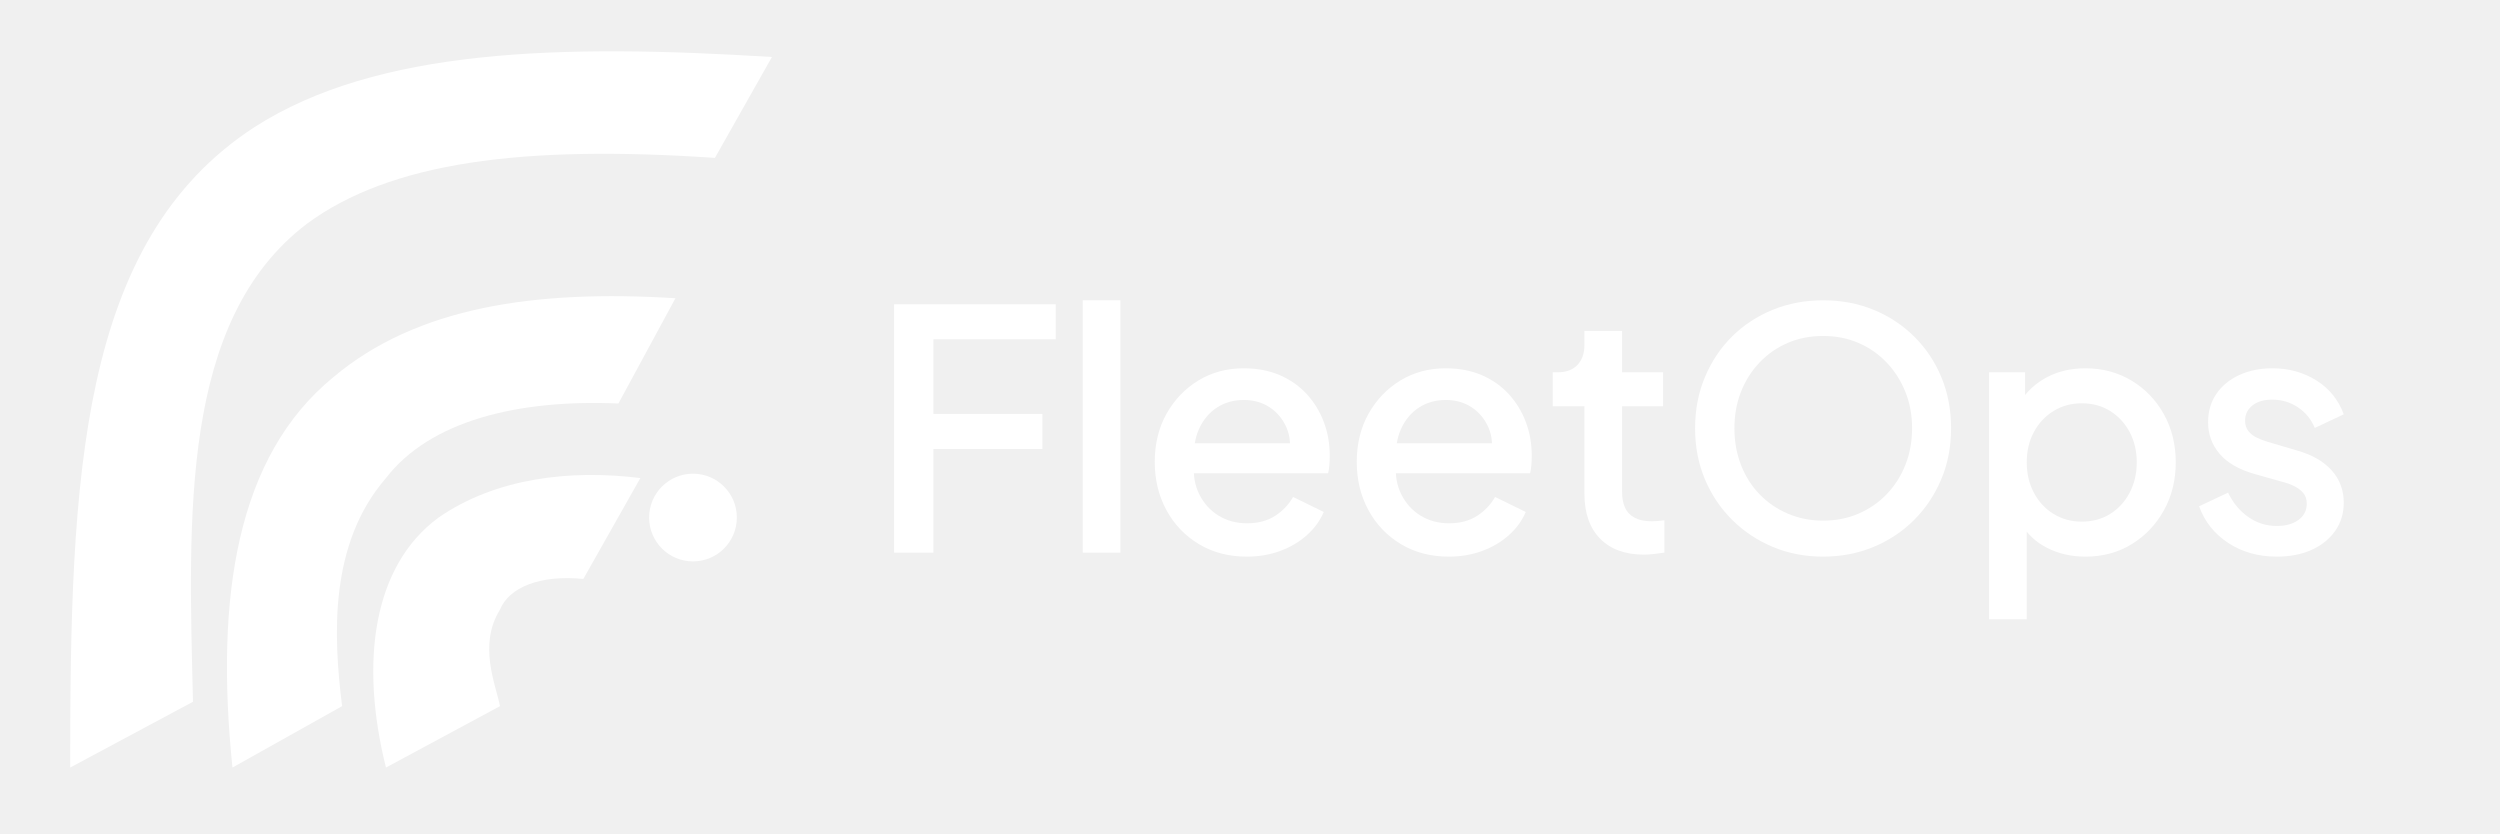
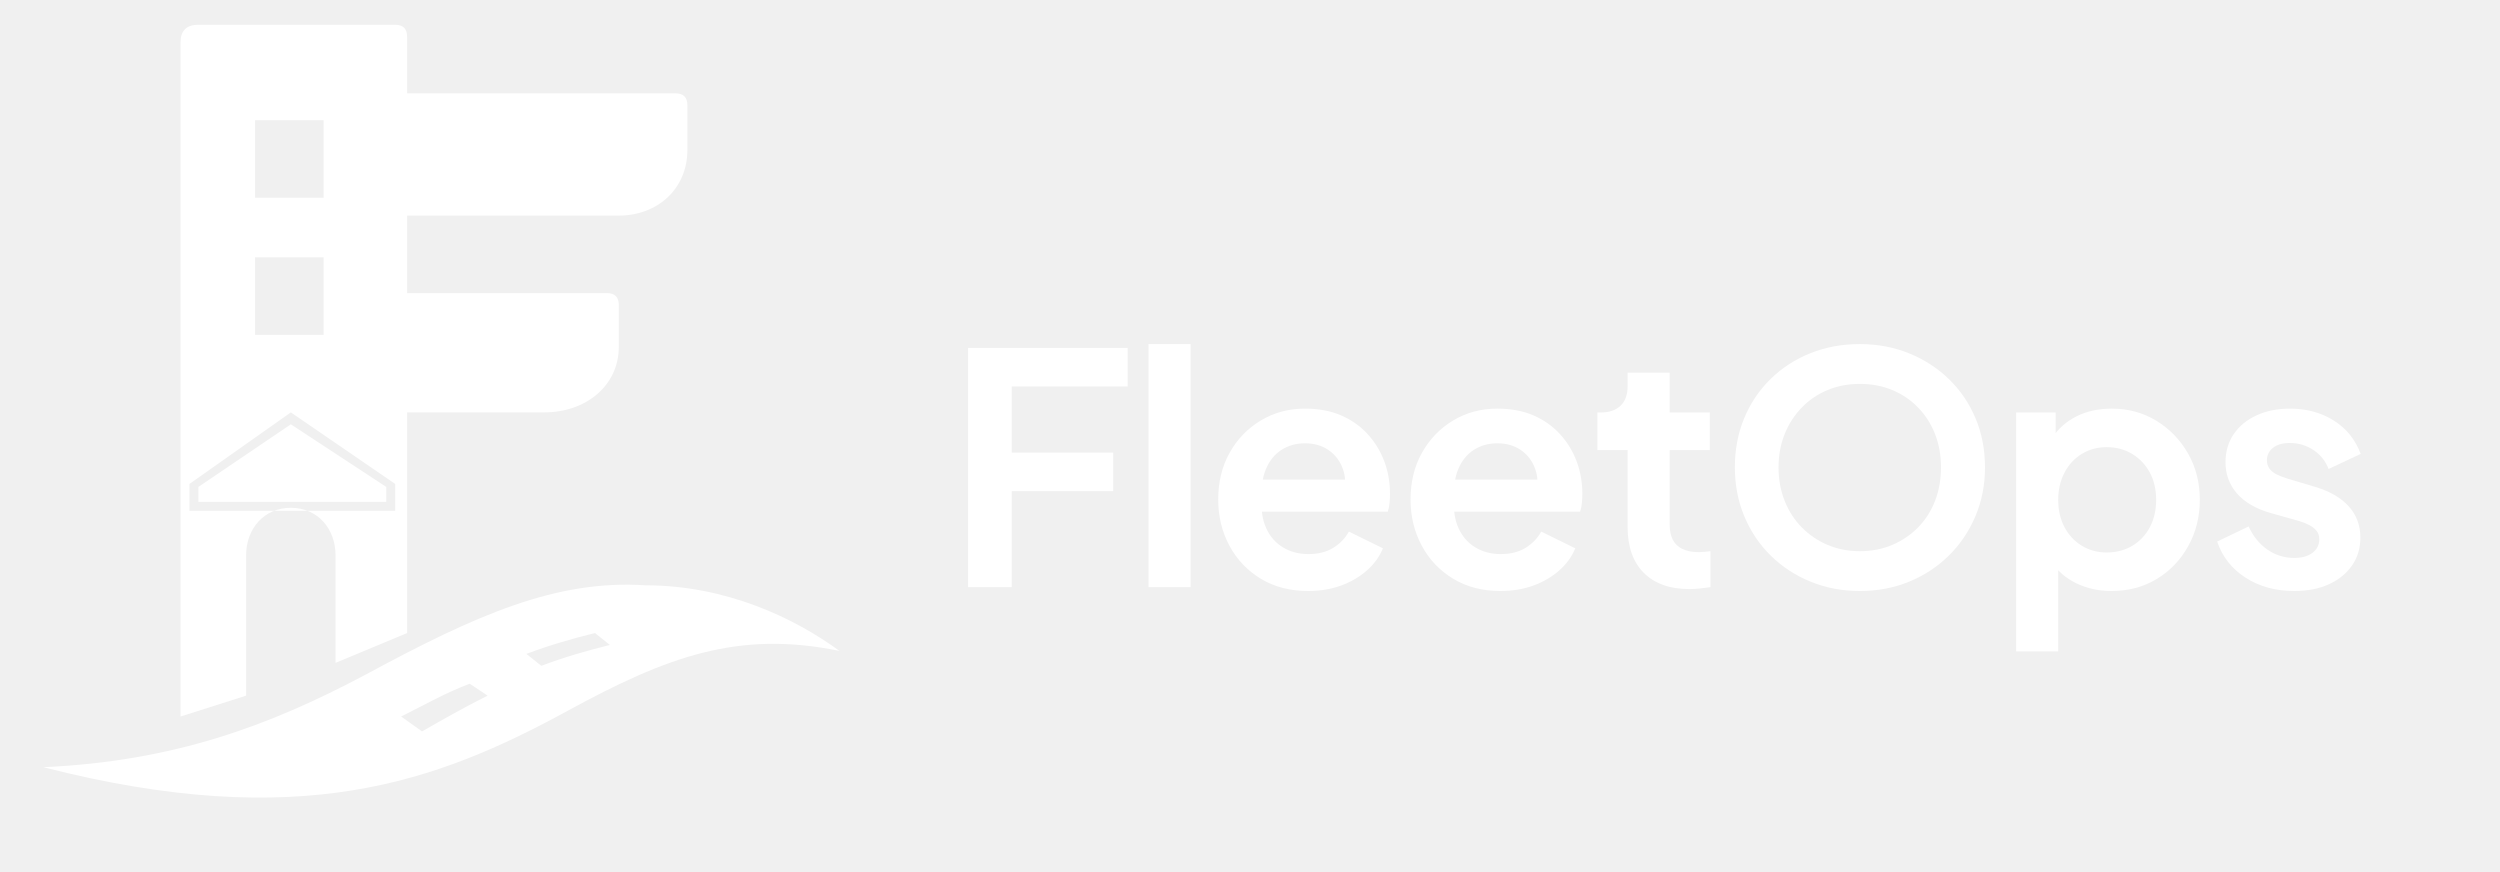
- <svg xmlns="http://www.w3.org/2000/svg" width="1140" height="380" viewBox="62 65 570 190" role="img" aria-label="FleetOps">
-   <path d="M78 240C78 174 80 120 120 94C148 76 190 75 238 78C238 78 225 101 225 101C181 98 151 102 132 116C103 138 105 183 106 225Z" fill="#FFFFFF" />
-   <path d="M115 240C111 201 116 169 138 151C157 135 184 131 216 133C216 133 203 157 203 157C180 156 160 161 150 174C137 189 138 210 140 226Z" fill="#FFFFFF" />
-   <path d="M150 240C144 216 147 194 162 183C175 174 192 172 208 174C208 174 195 197 195 197C185 196 178 199 176 204C171 212 175 221 176 226Z" fill="#FFFFFF" />
-   <circle cx="220" cy="183" r="10" fill="#FFFFFF" />
-   <g transform="translate(260 191) scale(0.76)">
-     <path transform="translate(0 0)" fill="#FFFFFF" d="M7.7,0L7.7,-74.5 56.2,-74.5 56.2,-64 19.5,-64 19.5,-41.6 52.2,-41.6 52.2,-31.1 19.5,-31.1 19.5,0z" />
-     <path transform="translate(57.7 0)" fill="#FFFFFF" d="M6.6,0L6.6,-75.7 17.9,-75.7 17.9,0z" />
-     <path transform="translate(81.5 0)" fill="#FFFFFF" d="M32,1.2C26.6,1.2 21.817,-0.05 17.65,-2.55 13.483,-5.05 10.233,-8.45 7.9,-12.75 5.567,-17.05 4.4,-21.867 4.4,-27.2 4.4,-32.667 5.583,-37.5 7.95,-41.7 10.317,-45.9 13.5,-49.217 17.5,-51.65 21.5,-54.083 26.033,-55.3 31.1,-55.3 35.167,-55.3 38.8,-54.6 42,-53.2 45.2,-51.8 47.9,-49.883 50.1,-47.45 52.3,-45.017 53.983,-42.233 55.15,-39.1 56.317,-35.967 56.9,-32.633 56.9,-29.1 56.9,-28.233 56.867,-27.333 56.8,-26.4 56.733,-25.467 56.6,-24.6 56.4,-23.8L13.3,-23.8 13.3,-32.8 50,-32.8 44.6,-28.7C45.267,-31.967 45.05,-34.883 43.95,-37.45 42.85,-40.017 41.183,-42.05 38.95,-43.55 36.717,-45.05 34.1,-45.8 31.1,-45.8 28.1,-45.8 25.433,-45.05 23.1,-43.55 20.767,-42.05 18.967,-39.917 17.7,-37.15 16.433,-34.383 15.933,-31.033 16.2,-27.1 15.867,-23.433 16.383,-20.233 17.75,-17.5 19.117,-14.767 21.05,-12.633 23.55,-11.1 26.05,-9.567 28.9,-8.8 32.1,-8.8 35.367,-8.8 38.15,-9.533 40.45,-11 42.75,-12.467 44.567,-14.367 45.9,-16.7L55.1,-12.2C54.033,-9.667 52.383,-7.383 50.15,-5.35 47.917,-3.317 45.25,-1.717 42.15,-0.55 39.05,0.617 35.667,1.2 32,1.2z" />
-     <path transform="translate(142.1 0)" fill="#FFFFFF" d="M32,1.2C26.6,1.2 21.817,-0.05 17.65,-2.55 13.483,-5.05 10.233,-8.45 7.9,-12.75 5.567,-17.05 4.4,-21.867 4.4,-27.2 4.4,-32.667 5.583,-37.5 7.95,-41.7 10.317,-45.9 13.5,-49.217 17.5,-51.65 21.5,-54.083 26.033,-55.3 31.1,-55.3 35.167,-55.3 38.8,-54.6 42,-53.2 45.2,-51.8 47.9,-49.883 50.1,-47.45 52.3,-45.017 53.983,-42.233 55.15,-39.1 56.317,-35.967 56.9,-32.633 56.9,-29.1 56.9,-28.233 56.867,-27.333 56.8,-26.4 56.733,-25.467 56.6,-24.6 56.4,-23.8L13.3,-23.8 13.3,-32.8 50,-32.8 44.6,-28.7C45.267,-31.967 45.05,-34.883 43.95,-37.45 42.85,-40.017 41.183,-42.05 38.95,-43.55 36.717,-45.05 34.1,-45.8 31.1,-45.8 28.1,-45.8 25.433,-45.05 23.1,-43.55 20.767,-42.05 18.967,-39.917 17.7,-37.15 16.433,-34.383 15.933,-31.033 16.2,-27.1 15.867,-23.433 16.383,-20.233 17.75,-17.5 19.117,-14.767 21.05,-12.633 23.55,-11.1 26.05,-9.567 28.9,-8.8 32.1,-8.8 35.367,-8.8 38.15,-9.533 40.45,-11 42.75,-12.467 44.567,-14.367 45.9,-16.7L55.1,-12.2C54.033,-9.667 52.383,-7.383 50.15,-5.35 47.917,-3.317 45.25,-1.717 42.15,-0.55 39.05,0.617 35.667,1.2 32,1.2z" />
-     <path transform="translate(202.7 0)" fill="#FFFFFF" d="M30,0.6C24.333,0.6 19.933,-1 16.8,-4.2 13.667,-7.4 12.1,-11.9 12.1,-17.7L12.1,-43.9 2.6,-43.9 2.6,-54.1 4.1,-54.1C6.633,-54.1 8.6,-54.833 10,-56.3 11.4,-57.767 12.1,-59.767 12.1,-62.3L12.1,-66.5 23.4,-66.5 23.4,-54.1 35.7,-54.1 35.7,-43.9 23.4,-43.9 23.4,-18.2C23.4,-16.333 23.7,-14.75 24.3,-13.45 24.9,-12.15 25.867,-11.15 27.2,-10.45 28.533,-9.75 30.267,-9.4 32.4,-9.4 32.933,-9.4 33.533,-9.433 34.2,-9.5 34.867,-9.567 35.5,-9.633 36.1,-9.7L36.1,0C35.167,0.133 34.133,0.267 33,0.4 31.867,0.533 30.867,0.6 30,0.6z" />
-     <path transform="translate(242.5 0)" fill="#FFFFFF" d="M43.9,1.2C38.5,1.2 33.483,0.233 28.85,-1.7 24.217,-3.633 20.15,-6.333 16.65,-9.8 13.15,-13.267 10.417,-17.333 8.45,-22 6.483,-26.667 5.5,-31.767 5.5,-37.3 5.5,-42.833 6.483,-47.95 8.45,-52.65 10.417,-57.35 13.133,-61.417 16.6,-64.85 20.067,-68.283 24.133,-70.95 28.8,-72.85 33.467,-74.75 38.5,-75.7 43.9,-75.7 49.367,-75.7 54.417,-74.75 59.05,-72.85 63.683,-70.95 67.75,-68.267 71.25,-64.8 74.75,-61.333 77.467,-57.267 79.4,-52.6 81.333,-47.933 82.3,-42.833 82.3,-37.3 82.3,-31.767 81.317,-26.667 79.35,-22 77.383,-17.333 74.667,-13.267 71.2,-9.8 67.733,-6.333 63.667,-3.633 59,-1.7 54.333,0.233 49.3,1.2 43.9,1.2z M43.9,-9.6C47.767,-9.6 51.317,-10.3 54.55,-11.7 57.783,-13.1 60.6,-15.05 63,-17.55 65.4,-20.05 67.267,-22.983 68.6,-26.35 69.933,-29.717 70.6,-33.367 70.6,-37.3 70.6,-41.233 69.933,-44.867 68.6,-48.2 67.267,-51.533 65.4,-54.467 63,-57 60.6,-59.533 57.783,-61.5 54.55,-62.9 51.317,-64.3 47.767,-65 43.9,-65 40.033,-65 36.483,-64.3 33.25,-62.9 30.017,-61.5 27.2,-59.533 24.8,-57 22.4,-54.467 20.55,-51.533 19.25,-48.2 17.95,-44.867 17.3,-41.233 17.3,-37.3 17.3,-33.367 17.95,-29.717 19.25,-26.35 20.55,-22.983 22.4,-20.05 24.8,-17.55 27.2,-15.05 30.033,-13.1 33.3,-11.7 36.567,-10.3 40.1,-9.6 43.9,-9.6z" />
-     <path transform="translate(329.6 0)" fill="#FFFFFF" d="M6.6,20L6.6,-54.1 17.4,-54.1 17.4,-42.9 16.1,-45.5C18.1,-48.567 20.767,-50.967 24.1,-52.7 27.433,-54.433 31.233,-55.3 35.5,-55.3 40.633,-55.3 45.25,-54.067 49.35,-51.6 53.45,-49.133 56.683,-45.767 59.05,-41.5 61.417,-37.233 62.6,-32.433 62.6,-27.1 62.6,-21.767 61.417,-16.967 59.05,-12.7 56.683,-8.433 53.467,-5.05 49.4,-2.55 45.333,-0.05 40.7,1.2 35.5,1.2 31.3,1.2 27.483,0.333 24.05,-1.4 20.617,-3.133 17.967,-5.633 16.1,-8.9L17.9,-11 17.9,20z M34.4,-9.3C37.6,-9.3 40.433,-10.067 42.9,-11.6 45.367,-13.133 47.317,-15.25 48.75,-17.95 50.183,-20.65 50.9,-23.7 50.9,-27.1 50.9,-30.5 50.183,-33.533 48.75,-36.2 47.317,-38.867 45.367,-40.967 42.9,-42.5 40.433,-44.033 37.6,-44.8 34.4,-44.8 31.267,-44.8 28.45,-44.033 25.95,-42.5 23.45,-40.967 21.483,-38.867 20.05,-36.2 18.617,-33.533 17.9,-30.5 17.9,-27.1 17.9,-23.7 18.617,-20.65 20.05,-17.95 21.483,-15.25 23.45,-13.133 25.95,-11.6 28.45,-10.067 31.267,-9.3 34.4,-9.3z" />
-     <path transform="translate(395.9 0)" fill="#FFFFFF" d="M26.6,1.2C21.067,1.2 16.217,-0.167 12.05,-2.9 7.883,-5.633 4.967,-9.3 3.3,-13.9L12,-18C13.467,-14.933 15.483,-12.5 18.05,-10.7 20.617,-8.9 23.467,-8 26.6,-8 29.267,-8 31.433,-8.6 33.1,-9.8 34.767,-11 35.6,-12.633 35.6,-14.7 35.6,-16.033 35.233,-17.117 34.5,-17.95 33.767,-18.783 32.85,-19.467 31.75,-20 30.65,-20.533 29.533,-20.933 28.4,-21.2L19.9,-23.6C15.233,-24.933 11.75,-26.95 9.45,-29.65 7.15,-32.35 6,-35.5 6,-39.1 6,-42.367 6.833,-45.217 8.5,-47.65 10.167,-50.083 12.467,-51.967 15.4,-53.3 18.333,-54.633 21.633,-55.3 25.3,-55.3 30.233,-55.3 34.633,-54.083 38.5,-51.65 42.367,-49.217 45.1,-45.833 46.7,-41.5L38,-37.4C36.933,-40 35.25,-42.067 32.95,-43.6 30.65,-45.133 28.067,-45.9 25.2,-45.9 22.733,-45.9 20.767,-45.317 19.3,-44.15 17.833,-42.983 17.1,-41.467 17.1,-39.6 17.1,-38.333 17.433,-37.283 18.1,-36.45 18.767,-35.617 19.633,-34.95 20.7,-34.45 21.767,-33.95 22.867,-33.533 24,-33.2L32.8,-30.6C37.267,-29.333 40.7,-27.35 43.1,-24.65 45.5,-21.95 46.7,-18.733 46.7,-15 46.7,-11.8 45.85,-8.983 44.15,-6.55 42.45,-4.117 40.1,-2.217 37.1,-0.85 34.1,0.517 30.6,1.2 26.6,1.2z" />
-   </g>
+ <svg xmlns="http://www.w3.org/2000/svg" width="1090" height="380" viewBox="12 5 545 190" role="img" aria-label="FleetOps">
+   <defs />
+   <path d="M51.35 14.3C51.35 11.7 52.65 10.4 55.25 10.4C55.25 10.4 98.15 10.4 98.15 10.4C99.883 10.4 100.75 11.267 100.75 13C100.75 13 100.75 25.35 100.75 25.35C100.75 25.35 159.25 25.35 159.25 25.35C160.983 25.35 161.85 26.217 161.85 27.95C161.85 27.95 161.85 37.7 161.85 37.7C161.85 46.15 155.35 52 146.9 52C146.9 52 100.75 52 100.75 52C100.75 52 100.75 68.9 100.75 68.9C100.75 68.9 144.3 68.9 144.3 68.9C146.033 68.9 146.9 69.767 146.9 71.5C146.9 71.5 146.9 80.6 146.9 80.6C146.9 89.05 139.75 94.9 130.65 94.9C130.65 94.9 100.75 94.9 100.75 94.9C100.75 94.9 100.75 143 100.75 143C100.75 143 85.15 149.5 85.15 149.5C85.15 149.5 85.15 126.1 85.15 126.1C85.15 120.25 81.25 115.7 75.4 115.7C69.55 115.7 65.65 120.25 65.65 126.1C65.65 126.1 65.65 156.65 65.65 156.65C65.65 156.65 51.35 161.2 51.35 161.2C51.35 161.2 51.35 14.3 51.35 14.3ZM67.6 31.2C67.6 31.2 82.55 31.2 82.55 31.2C82.55 31.2 82.55 48.1 82.55 48.1C82.55 48.1 67.6 48.1 67.6 48.1C67.6 48.1 67.6 31.2 67.6 31.2ZM67.6 61.1C67.6 61.1 82.55 61.1 82.55 61.1C82.55 61.1 82.55 78 82.55 78C82.55 78 67.6 78 67.6 78C67.6 78 67.6 61.1 67.6 61.1ZM53.3 110.5C53.3 110.5 75.4 94.9 75.4 94.9C75.4 94.9 98.15 110.5 98.15 110.5C98.15 110.5 98.15 116.35 98.15 116.35C98.15 116.35 53.3 116.35 53.3 116.35C53.3 116.35 53.3 110.5 53.3 110.5Z" fill="#FFFFFF" fill-rule="evenodd" stroke="none" stroke-width="0" stroke-linecap="round" stroke-linejoin="round" opacity="1" />
+   <path d="M55.25 111.15C55.25 111.15 75.4 97.5 75.4 97.5C75.4 97.5 96.2 111.15 96.2 111.15C96.2 111.15 96.2 114.4 96.2 114.4C96.2 114.4 55.25 114.4 55.25 114.4C55.25 114.4 55.25 111.15 55.25 111.15Z" fill="#FFFFFF" fill-rule="evenodd" stroke="none" stroke-width="0" stroke-linecap="round" stroke-linejoin="round" opacity="1" />
+   <path d="M21.45 172.25C50.05 170.95 70.85 163.15 91.65 152.1C115.7 139.1 133.25 131.3 152.75 132.6C170.3 132.6 185.25 139.75 195 146.9C172.9 142.35 157.3 148.2 135.85 159.9C107.25 175.5 77.35 186.55 21.45 172.25ZM99.45 161.2C104.65 158.6 109.2 156 114.4 154.05C114.4 154.05 118.3 156.65 118.3 156.65C113.1 159.25 108.55 161.85 104 164.45C104 164.45 99.45 161.2 99.45 161.2ZM126.75 147.55C131.95 145.6 136.5 144.3 141.7 143C141.7 143 144.95 145.6 144.95 145.6C139.75 146.9 135.2 148.2 130 150.15C130 150.15 126.75 147.55 126.75 147.55Z" fill="#FFFFFF" fill-rule="evenodd" stroke="none" stroke-width="0" stroke-linecap="round" stroke-linejoin="round" opacity="1" />
+   <path d="M232.56 133C232.56 133 223.04 133 223.04 133C223.04 133 223.04 80.85 223.04 80.85C223.04 80.85 257.83 80.85 257.83 80.85C257.83 80.85 257.83 89.25 257.83 89.25C257.83 89.25 232.56 89.25 232.56 89.25C232.56 89.25 232.56 103.67 232.56 103.67C232.56 103.67 254.68 103.67 254.68 103.67C254.68 103.67 254.68 112.07 254.68 112.07C254.68 112.07 232.56 112.07 232.56 112.07" fill="#FFFFFF" fill-rule="nonzero" stroke="none" stroke-width="0" stroke-linecap="round" stroke-linejoin="round" opacity="1" />
+   <path d="M271.55 133C271.55 133 262.38 133 262.38 133C262.38 133 262.38 80.01 262.38 80.01C262.38 80.01 271.55 80.01 271.55 80.01" fill="#FFFFFF" fill-rule="nonzero" stroke="none" stroke-width="0" stroke-linecap="round" stroke-linejoin="round" opacity="1" />
+   <path d="M297.17 133.84C293.25 133.84 289.82 132.953 286.88 131.18C283.94 129.407 281.653 127.003 280.02 123.97C278.387 120.937 277.57 117.577 277.57 113.89C277.57 110.063 278.398 106.668 280.055 103.705C281.712 100.742 283.975 98.397 286.845 96.67C289.715 94.943 292.923 94.08 296.47 94.08C299.457 94.08 302.082 94.57 304.345 95.55C306.608 96.53 308.533 97.883 310.12 99.61C311.707 101.337 312.92 103.308 313.76 105.525C314.6 107.742 315.02 110.133 315.02 112.7C315.02 113.353 314.985 114.03 314.915 114.73C314.845 115.43 314.717 116.037 314.53 116.55C314.53 116.55 285.13 116.55 285.13 116.55C285.13 116.55 285.13 109.55 285.13 109.55C285.13 109.55 309.35 109.55 309.35 109.55C309.35 109.55 305.01 112.84 305.01 112.84C305.43 110.693 305.325 108.78 304.695 107.1C304.065 105.42 303.038 104.09 301.615 103.11C300.192 102.13 298.477 101.64 296.47 101.64C294.557 101.64 292.853 102.118 291.36 103.075C289.867 104.032 288.735 105.432 287.965 107.275C287.195 109.118 286.903 111.347 287.09 113.96C286.903 116.293 287.218 118.358 288.035 120.155C288.852 121.952 290.065 123.34 291.675 124.32C293.285 125.3 295.14 125.79 297.24 125.79C299.34 125.79 301.125 125.347 302.595 124.46C304.065 123.573 305.22 122.383 306.06 120.89C306.06 120.89 313.48 124.53 313.48 124.53C312.733 126.35 311.567 127.96 309.98 129.36C308.393 130.76 306.515 131.857 304.345 132.65C302.175 133.443 299.783 133.84 297.17 133.84" fill="#FFFFFF" fill-rule="nonzero" stroke="none" stroke-width="0" stroke-linecap="round" stroke-linejoin="round" opacity="1" />
+   <path d="M339.1 133.84C335.18 133.84 331.75 132.953 328.81 131.18C325.87 129.407 323.583 127.003 321.95 123.97C320.317 120.937 319.5 117.577 319.5 113.89C319.5 110.063 320.328 106.668 321.985 103.705C323.642 100.742 325.905 98.397 328.775 96.67C331.645 94.943 334.853 94.08 338.4 94.08C341.387 94.08 344.012 94.57 346.275 95.55C348.538 96.53 350.463 97.883 352.05 99.61C353.637 101.337 354.85 103.308 355.69 105.525C356.53 107.742 356.95 110.133 356.95 112.7C356.95 113.353 356.915 114.03 356.845 114.73C356.775 115.43 356.647 116.037 356.46 116.55C356.46 116.55 327.06 116.55 327.06 116.55C327.06 116.55 327.06 109.55 327.06 109.55C327.06 109.55 351.28 109.55 351.28 109.55C351.28 109.55 346.94 112.84 346.94 112.84C347.36 110.693 347.255 108.78 346.625 107.1C345.995 105.42 344.968 104.09 343.545 103.11C342.122 102.13 340.407 101.64 338.4 101.64C336.487 101.64 334.783 102.118 333.29 103.075C331.797 104.032 330.665 105.432 329.895 107.275C329.125 109.118 328.833 111.347 329.02 113.96C328.833 116.293 329.148 118.358 329.965 120.155C330.782 121.952 331.995 123.34 333.605 124.32C335.215 125.3 337.07 125.79 339.17 125.79C341.27 125.79 343.055 125.347 344.525 124.46C345.995 123.573 347.15 122.383 347.99 120.89C347.99 120.89 355.41 124.53 355.41 124.53C354.663 126.35 353.497 127.96 351.91 129.36C350.323 130.76 348.445 131.857 346.275 132.65C344.105 133.443 341.713 133.84 339.1 133.84" fill="#FFFFFF" fill-rule="nonzero" stroke="none" stroke-width="0" stroke-linecap="round" stroke-linejoin="round" opacity="1" />
+   <path d="M380.33 133.42C376.037 133.42 372.712 132.242 370.355 129.885C367.998 127.528 366.82 124.203 366.82 119.91C366.82 119.91 366.82 103.11 366.82 103.11C366.82 103.11 360.24 103.11 360.24 103.11C360.24 103.11 360.24 94.92 360.24 94.92C360.24 94.92 360.94 94.92 360.94 94.92C362.807 94.92 364.253 94.43 365.28 93.45C366.307 92.47 366.82 91.047 366.82 89.18C366.82 89.18 366.82 86.24 366.82 86.24C366.82 86.24 375.99 86.24 375.99 86.24C375.99 86.24 375.99 94.92 375.99 94.92C375.99 94.92 384.74 94.92 384.74 94.92C384.74 94.92 384.74 103.11 384.74 103.11C384.74 103.11 375.99 103.11 375.99 103.11C375.99 103.11 375.99 119.42 375.99 119.42C375.99 120.68 376.212 121.753 376.655 122.64C377.098 123.527 377.798 124.203 378.755 124.67C379.712 125.137 380.937 125.37 382.43 125.37C382.757 125.37 383.142 125.347 383.585 125.3C384.028 125.253 384.46 125.207 384.88 125.16C384.88 125.16 384.88 133 384.88 133C384.227 133.093 383.48 133.187 382.64 133.28C381.8 133.373 381.03 133.42 380.33 133.42" fill="#FFFFFF" fill-rule="nonzero" stroke="none" stroke-width="0" stroke-linecap="round" stroke-linejoin="round" opacity="1" />
+   <path d="M417.43 133.84C413.603 133.84 410.033 133.163 406.72 131.81C403.407 130.457 400.513 128.567 398.04 126.14C395.567 123.713 393.642 120.855 392.265 117.565C390.888 114.275 390.2 110.717 390.2 106.89C390.2 103.017 390.877 99.447 392.23 96.18C393.583 92.913 395.497 90.067 397.97 87.64C400.443 85.213 403.337 83.335 406.65 82.005C409.963 80.675 413.557 80.01 417.43 80.01C421.303 80.01 424.897 80.687 428.21 82.04C431.523 83.393 434.417 85.272 436.89 87.675C439.363 90.078 441.288 92.913 442.665 96.18C444.042 99.447 444.73 103.017 444.73 106.89C444.73 110.717 444.03 114.275 442.63 117.565C441.23 120.855 439.293 123.713 436.82 126.14C434.347 128.567 431.465 130.457 428.175 131.81C424.885 133.163 421.303 133.84 417.43 133.84M417.43 125.16C419.997 125.16 422.353 124.705 424.5 123.795C426.647 122.885 428.525 121.613 430.135 119.98C431.745 118.347 432.982 116.41 433.845 114.17C434.708 111.93 435.14 109.503 435.14 106.89C435.14 104.277 434.708 101.862 433.845 99.645C432.982 97.428 431.745 95.492 430.135 93.835C428.525 92.178 426.647 90.907 424.5 90.02C422.353 89.133 419.997 88.69 417.43 88.69C414.91 88.69 412.577 89.133 410.43 90.02C408.283 90.907 406.405 92.178 404.795 93.835C403.185 95.492 401.937 97.428 401.05 99.645C400.163 101.862 399.72 104.277 399.72 106.89C399.72 109.503 400.163 111.93 401.05 114.17C401.937 116.41 403.185 118.347 404.795 119.98C406.405 121.613 408.283 122.885 410.43 123.795C412.577 124.705 414.91 125.16 417.43 125.16" fill="#FFFFFF" fill-rule="nonzero" stroke="none" stroke-width="0" stroke-linecap="round" stroke-linejoin="round" opacity="1" />
+   <path d="M460.69 147C460.69 147 451.52 147 451.52 147C451.52 147 451.52 94.92 451.52 94.92C451.52 94.92 460.13 94.92 460.13 94.92C460.13 94.92 460.13 102.48 460.13 102.48C460.13 102.48 459.29 100.59 459.29 100.59C460.597 98.537 462.37 96.938 464.61 95.795C466.85 94.652 469.44 94.08 472.38 94.08C475.973 94.08 479.217 94.967 482.11 96.74C485.003 98.513 487.302 100.893 489.005 103.88C490.708 106.867 491.56 110.227 491.56 113.96C491.56 117.647 490.72 121.007 489.04 124.04C487.36 127.073 485.073 129.465 482.18 131.215C479.287 132.965 475.997 133.84 472.31 133.84C469.557 133.84 467.025 133.292 464.715 132.195C462.405 131.098 460.573 129.523 459.22 127.47C459.22 127.47 460.69 125.65 460.69 125.65C460.69 125.65 460.69 147 460.69 147M471.26 125.44C473.36 125.44 475.227 124.95 476.86 123.97C478.493 122.99 479.765 121.637 480.675 119.91C481.585 118.183 482.04 116.2 482.04 113.96C482.04 111.72 481.585 109.748 480.675 108.045C479.765 106.342 478.493 104.988 476.86 103.985C475.227 102.982 473.36 102.48 471.26 102.48C469.253 102.48 467.445 102.97 465.835 103.95C464.225 104.93 462.965 106.295 462.055 108.045C461.145 109.795 460.69 111.767 460.69 113.96C460.69 116.2 461.145 118.183 462.055 119.91C462.965 121.637 464.225 122.99 465.835 123.97C467.445 124.95 469.253 125.44 471.26 125.44" fill="#FFFFFF" fill-rule="nonzero" stroke="none" stroke-width="0" stroke-linecap="round" stroke-linejoin="round" opacity="1" />
+   <path d="M512.14 133.84C508.08 133.84 504.545 132.872 501.535 130.935C498.525 128.998 496.46 126.373 495.34 123.06C495.34 123.06 502.2 119.77 502.2 119.77C503.18 121.917 504.545 123.597 506.295 124.81C508.045 126.023 509.993 126.63 512.14 126.63C513.82 126.63 515.15 126.257 516.13 125.51C517.11 124.763 517.6 123.783 517.6 122.57C517.6 121.823 517.402 121.205 517.005 120.715C516.608 120.225 516.072 119.805 515.395 119.455C514.718 119.105 513.983 118.813 513.19 118.58C513.19 118.58 506.96 116.83 506.96 116.83C503.74 115.897 501.302 114.473 499.645 112.56C497.988 110.647 497.16 108.383 497.16 105.77C497.16 103.437 497.755 101.395 498.945 99.645C500.135 97.895 501.792 96.53 503.915 95.55C506.038 94.57 508.477 94.08 511.23 94.08C514.823 94.08 517.997 94.943 520.75 96.67C523.503 98.397 525.463 100.823 526.63 103.95C526.63 103.95 519.63 107.24 519.63 107.24C518.977 105.513 517.88 104.137 516.34 103.11C514.8 102.083 513.073 101.57 511.16 101.57C509.62 101.57 508.407 101.92 507.52 102.62C506.633 103.32 506.19 104.23 506.19 105.35C506.19 106.05 506.377 106.657 506.75 107.17C507.123 107.683 507.648 108.103 508.325 108.43C509.002 108.757 509.783 109.06 510.67 109.34C510.67 109.34 516.76 111.16 516.76 111.16C519.887 112.093 522.302 113.493 524.005 115.36C525.708 117.227 526.56 119.513 526.56 122.22C526.56 124.507 525.953 126.525 524.74 128.275C523.527 130.025 521.847 131.39 519.7 132.37C517.553 133.35 515.033 133.84 512.14 133.84" fill="#FFFFFF" fill-rule="nonzero" stroke="none" stroke-width="0" stroke-linecap="round" stroke-linejoin="round" opacity="1" />
</svg>
